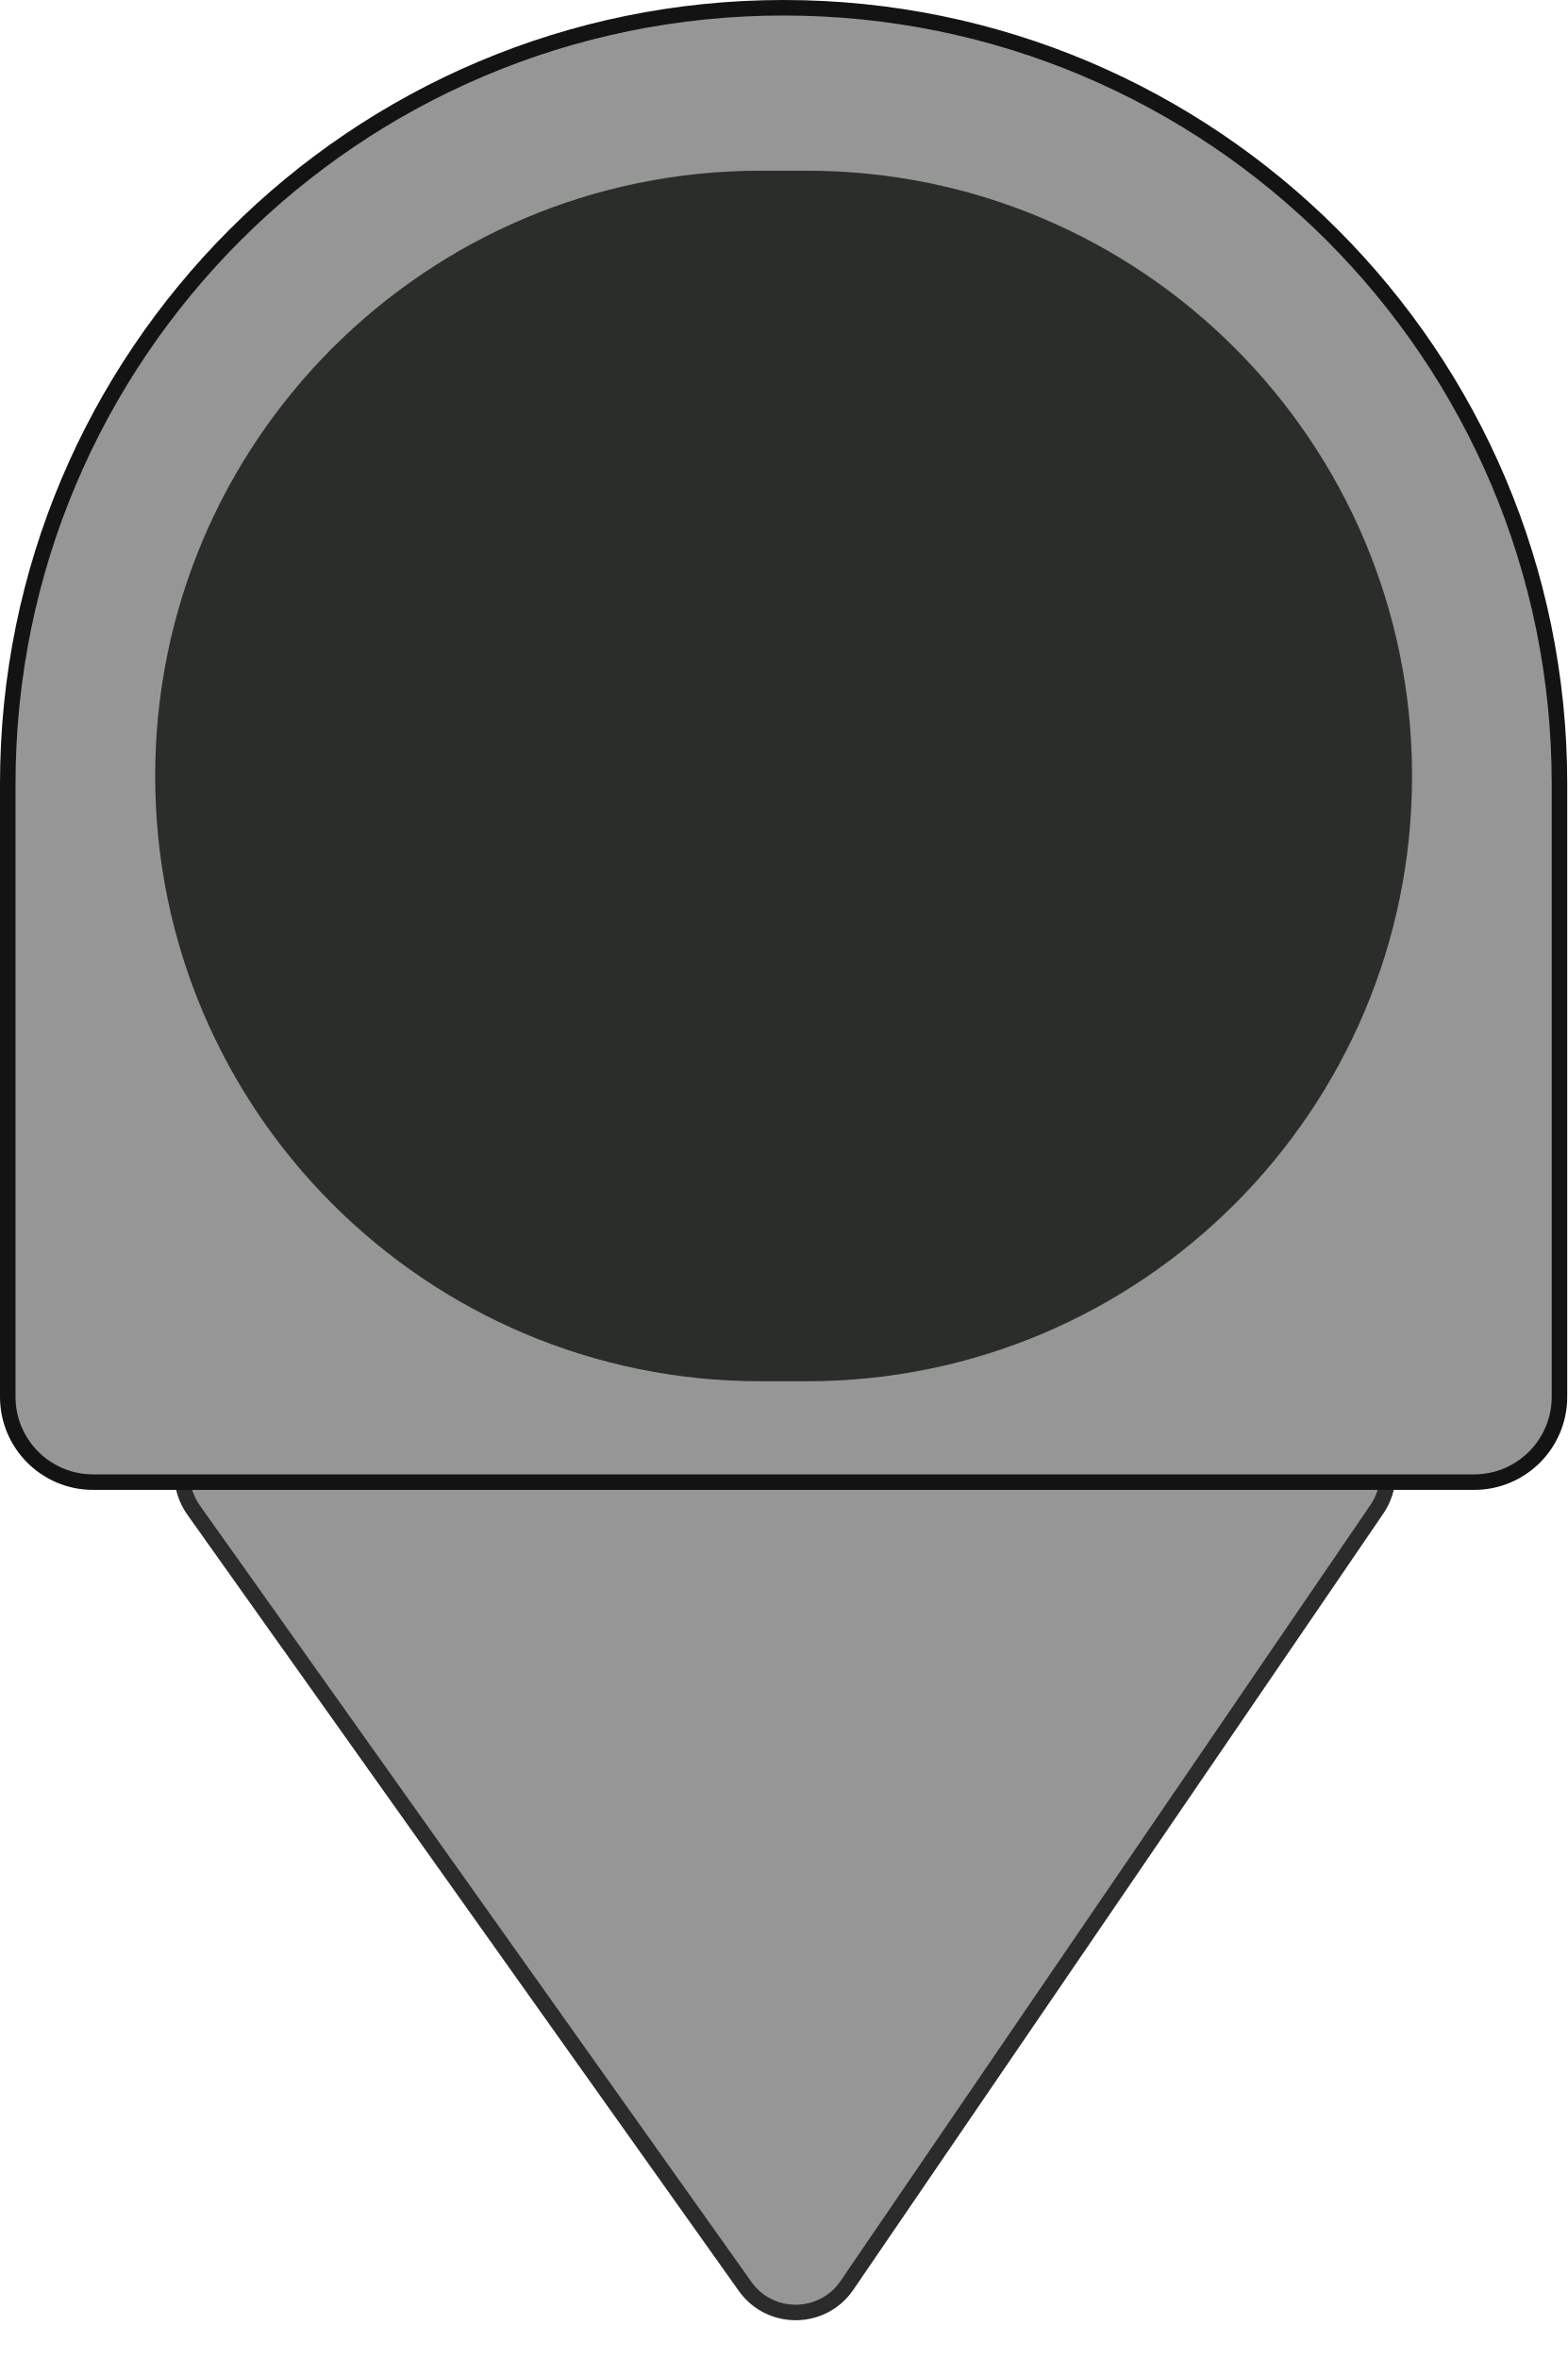
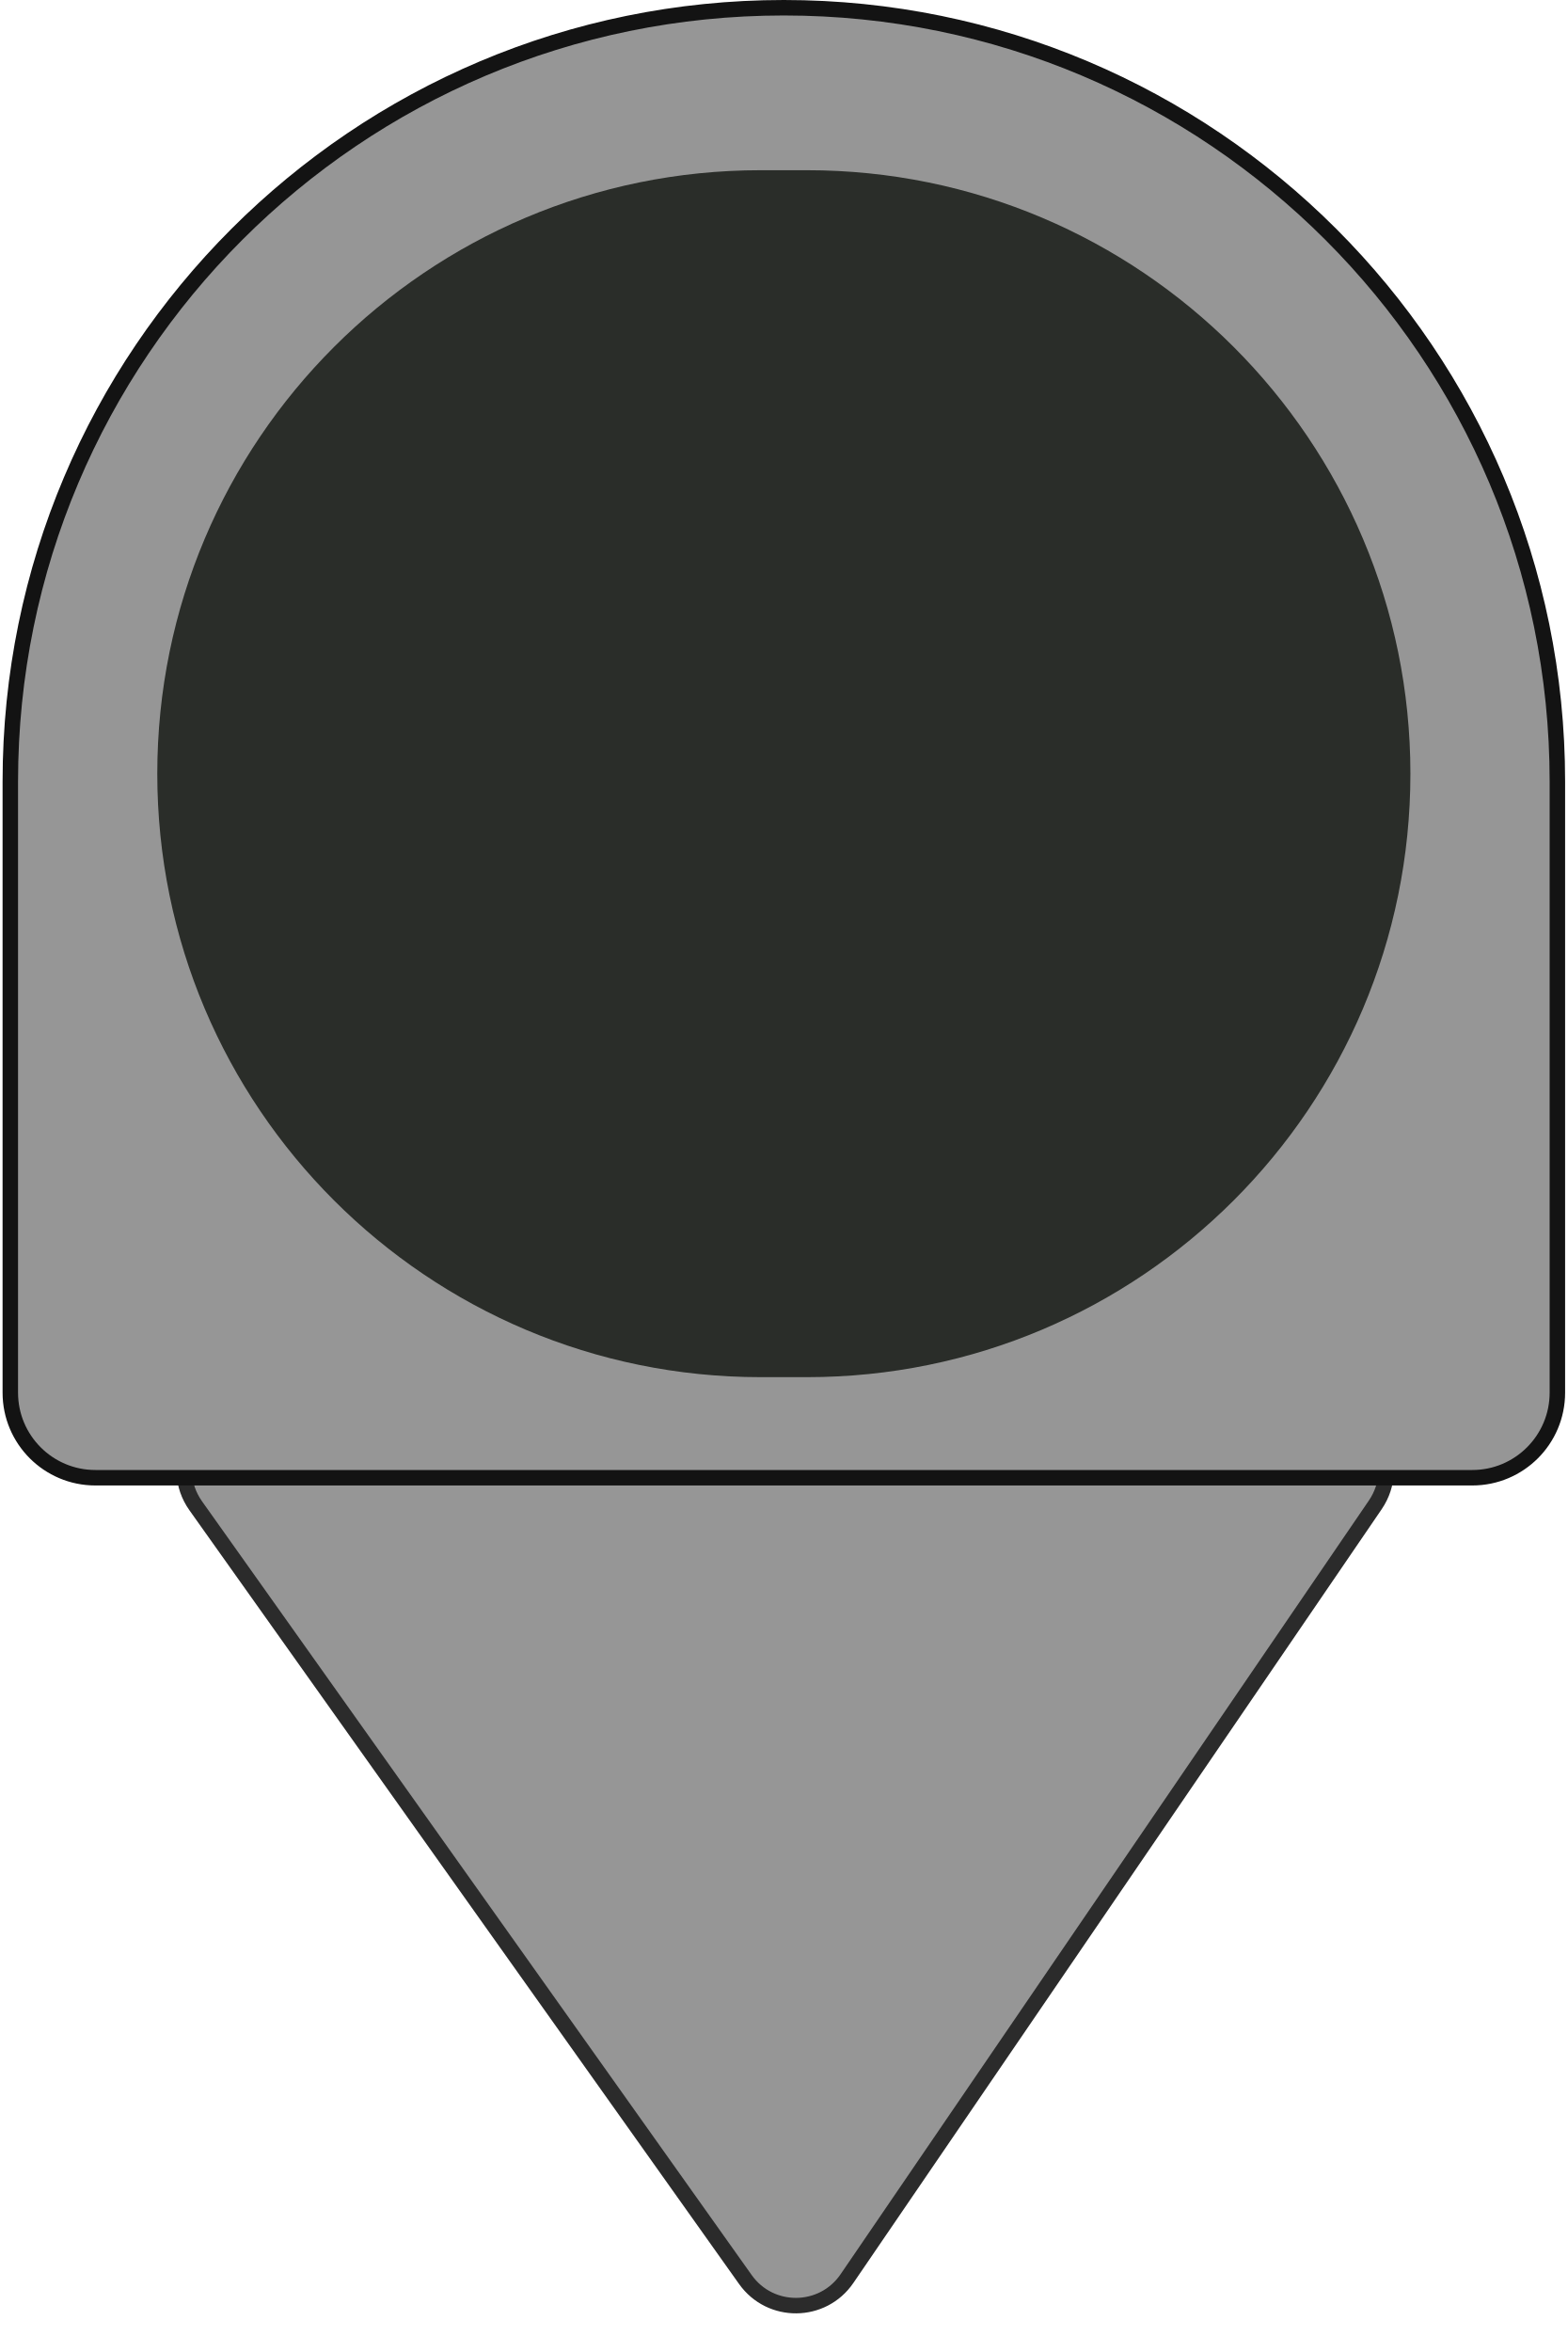
- <svg xmlns="http://www.w3.org/2000/svg" width="101" height="152" viewBox="0 0 101 152" fill="none">
+ <svg xmlns="http://www.w3.org/2000/svg" width="40" height="60" viewBox="0 0 101 152" fill="none">
  <path d="M48.016 147.319L12.488 97.317C10.606 94.668 12.5 91 15.749 91H85.424C88.64 91 90.541 94.601 88.728 97.256L54.58 147.258C53.009 149.558 49.629 149.589 48.016 147.319Z" fill="#969696" stroke="#2B2B2B" />
  <path d="M100.5 50.5V90C100.5 93.038 98.038 95.5 95 95.5H6C2.962 95.5 0.5 93.038 0.5 90V50.5C0.5 22.886 22.886 0.5 50.5 0.5C78.114 0.5 100.5 22.886 100.5 50.5Z" fill="#969696" stroke="#131313" />
  <path d="M10 50C10 28.461 27.461 11 49 11H52C73.539 11 91 28.461 91 50V50C91 71.539 73.539 89 52 89H49C27.461 89 10 71.539 10 50V50Z" fill="#2A2D29" />
</svg>
